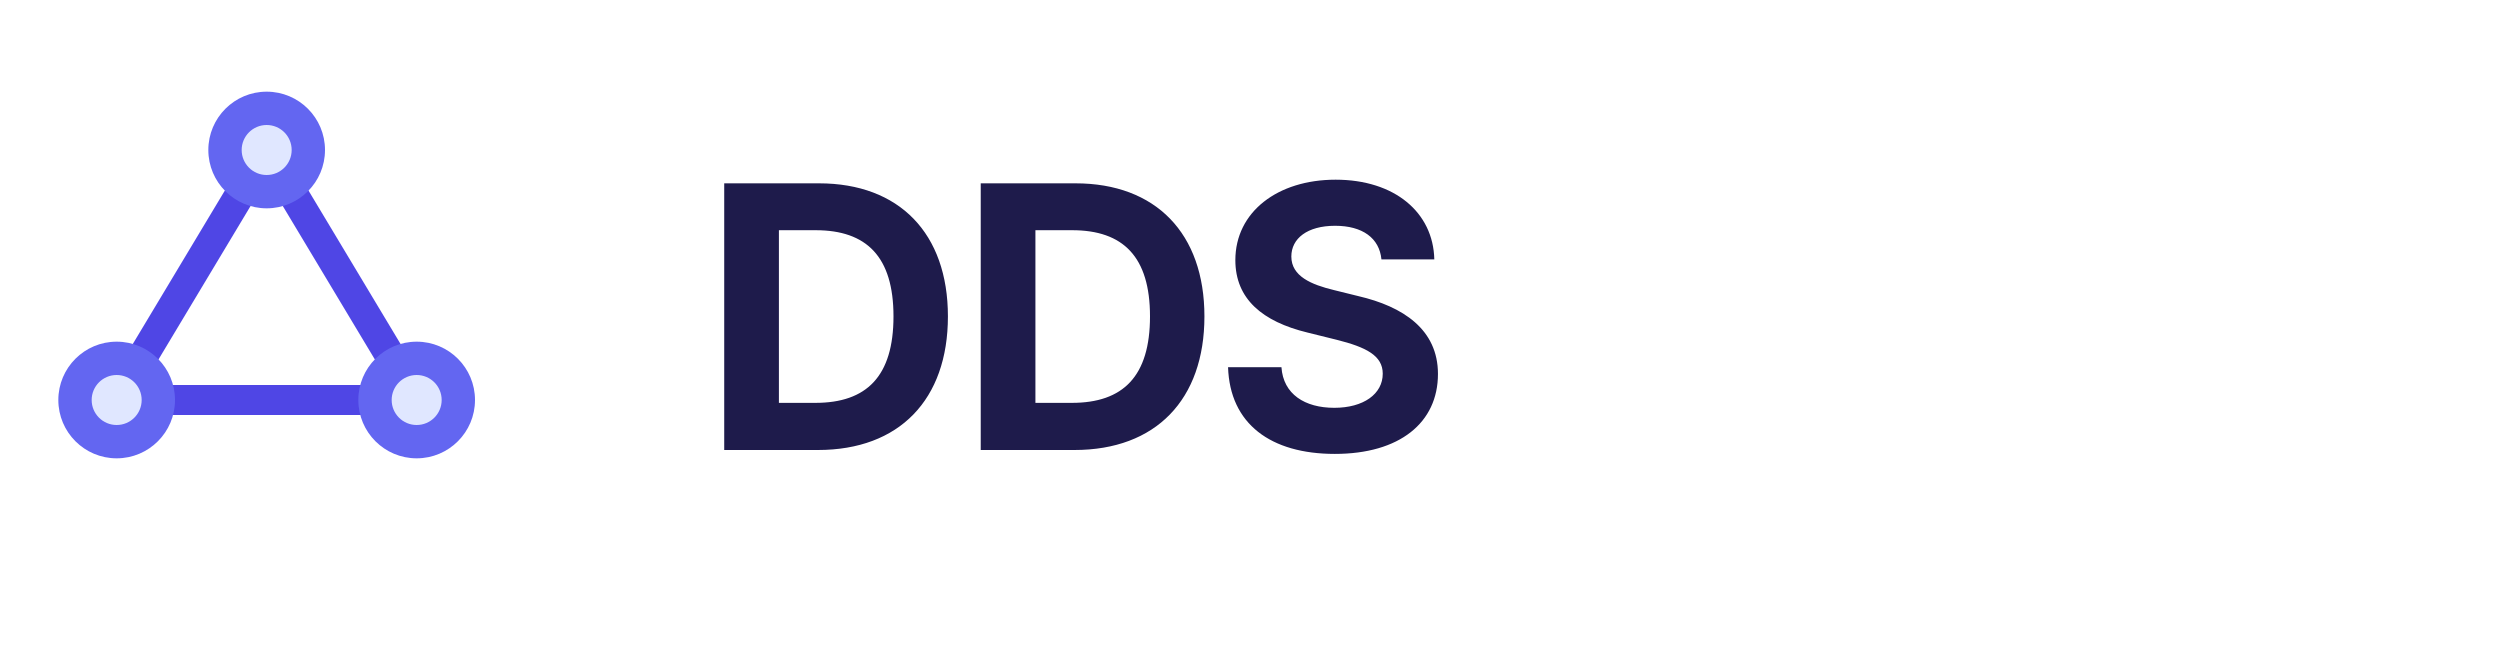
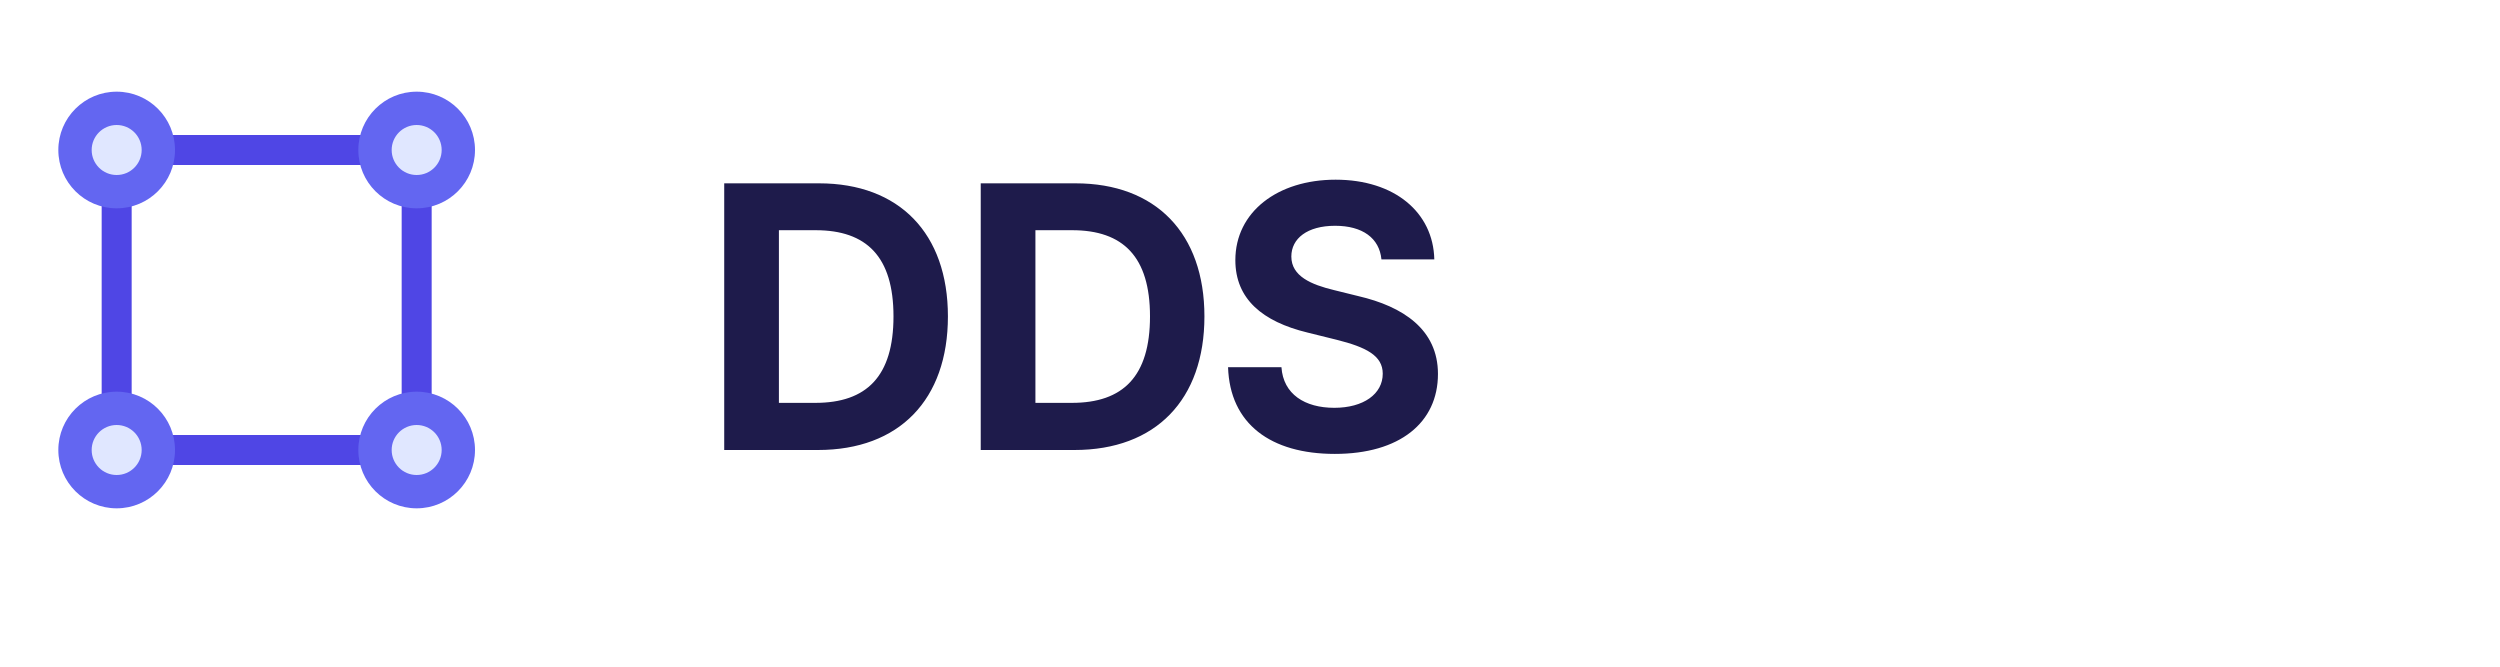
<svg xmlns="http://www.w3.org/2000/svg" viewBox="0 0 150 40" fill="none">
-   <line x1="16" y1="9" x2="7" y2="24" stroke="#4f46e5" stroke-width="1.8" stroke-linecap="round" />
-   <line x1="16" y1="9" x2="25" y2="24" stroke="#4f46e5" stroke-width="1.8" stroke-linecap="round" />
-   <line x1="7" y1="24" x2="25" y2="24" stroke="#4f46e5" stroke-width="1.8" stroke-linecap="round" />
-   <circle cx="16" cy="9" r="3.5" fill="#6366f1" />
-   <circle cx="16" cy="9" r="1.5" fill="#e0e7ff" />
-   <circle cx="7" cy="24" r="3.5" fill="#6366f1" />
-   <circle cx="7" cy="24" r="1.5" fill="#e0e7ff" />
-   <circle cx="25" cy="24" r="3.5" fill="#6366f1" />
-   <circle cx="25" cy="24" r="1.5" fill="#e0e7ff" />
+   <line x1="7" y1="9" x2="25" y2="9" stroke="#4f46e5" stroke-width="1.8" stroke-linecap="round" />
+   <line x1="25" y1="9" x2="25" y2="27" stroke="#4f46e5" stroke-width="1.8" stroke-linecap="round" />
+   <line x1="25" y1="27" x2="7" y2="27" stroke="#4f46e5" stroke-width="1.8" stroke-linecap="round" />
+   <line x1="7" y1="27" x2="7" y2="9" stroke="#4f46e5" stroke-width="1.8" stroke-linecap="round" />
+   <circle cx="7" cy="9" r="3.5" fill="#6366f1" />
+   <circle cx="7" cy="9" r="1.5" fill="#e0e7ff" />
+   <circle cx="25" cy="9" r="3.5" fill="#6366f1" />
+   <circle cx="25" cy="9" r="1.5" fill="#e0e7ff" />
+   <circle cx="25" cy="27" r="3.5" fill="#6366f1" />
+   <circle cx="25" cy="27" r="1.5" fill="#e0e7ff" />
+   <circle cx="7" cy="27" r="3.5" fill="#6366f1" />
+   <circle cx="7" cy="27" r="1.5" fill="#e0e7ff" />
  <text x="42" y="27" font-family="system-ui, -apple-system, sans-serif" font-size="22" font-weight="700" fill="#1e1b4b" letter-spacing="-0.5">DDS</text>
</svg>
